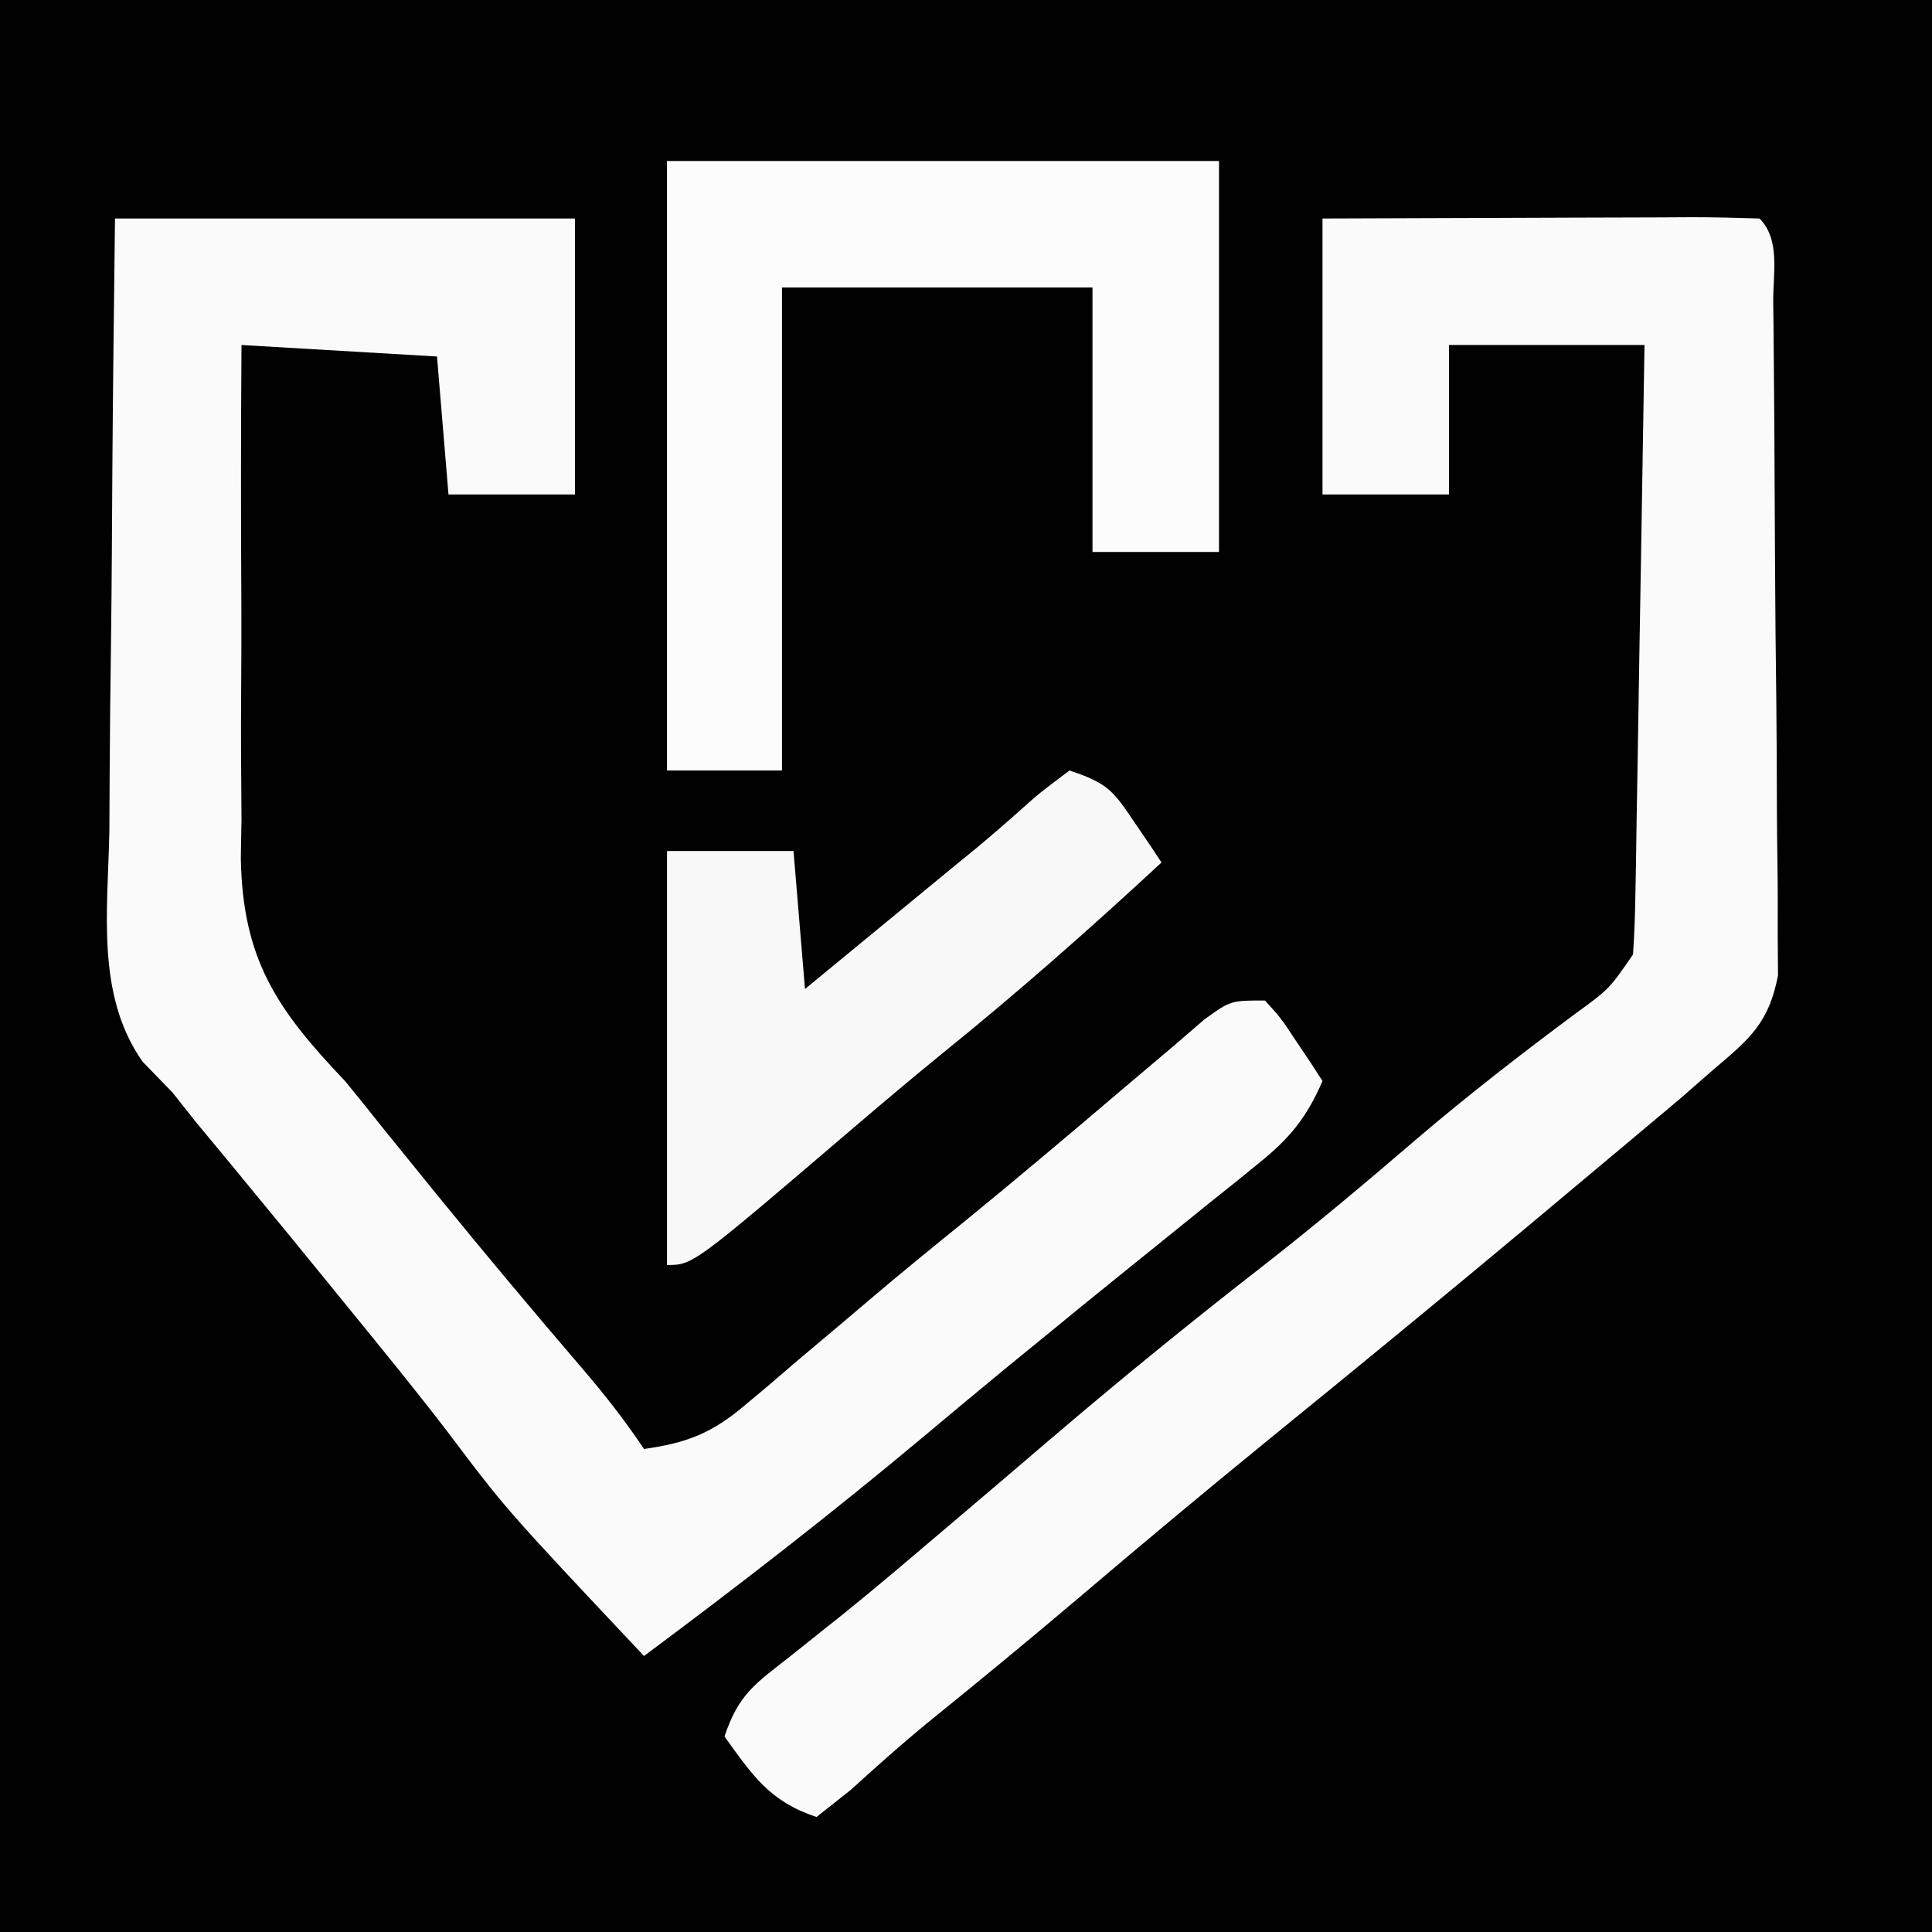
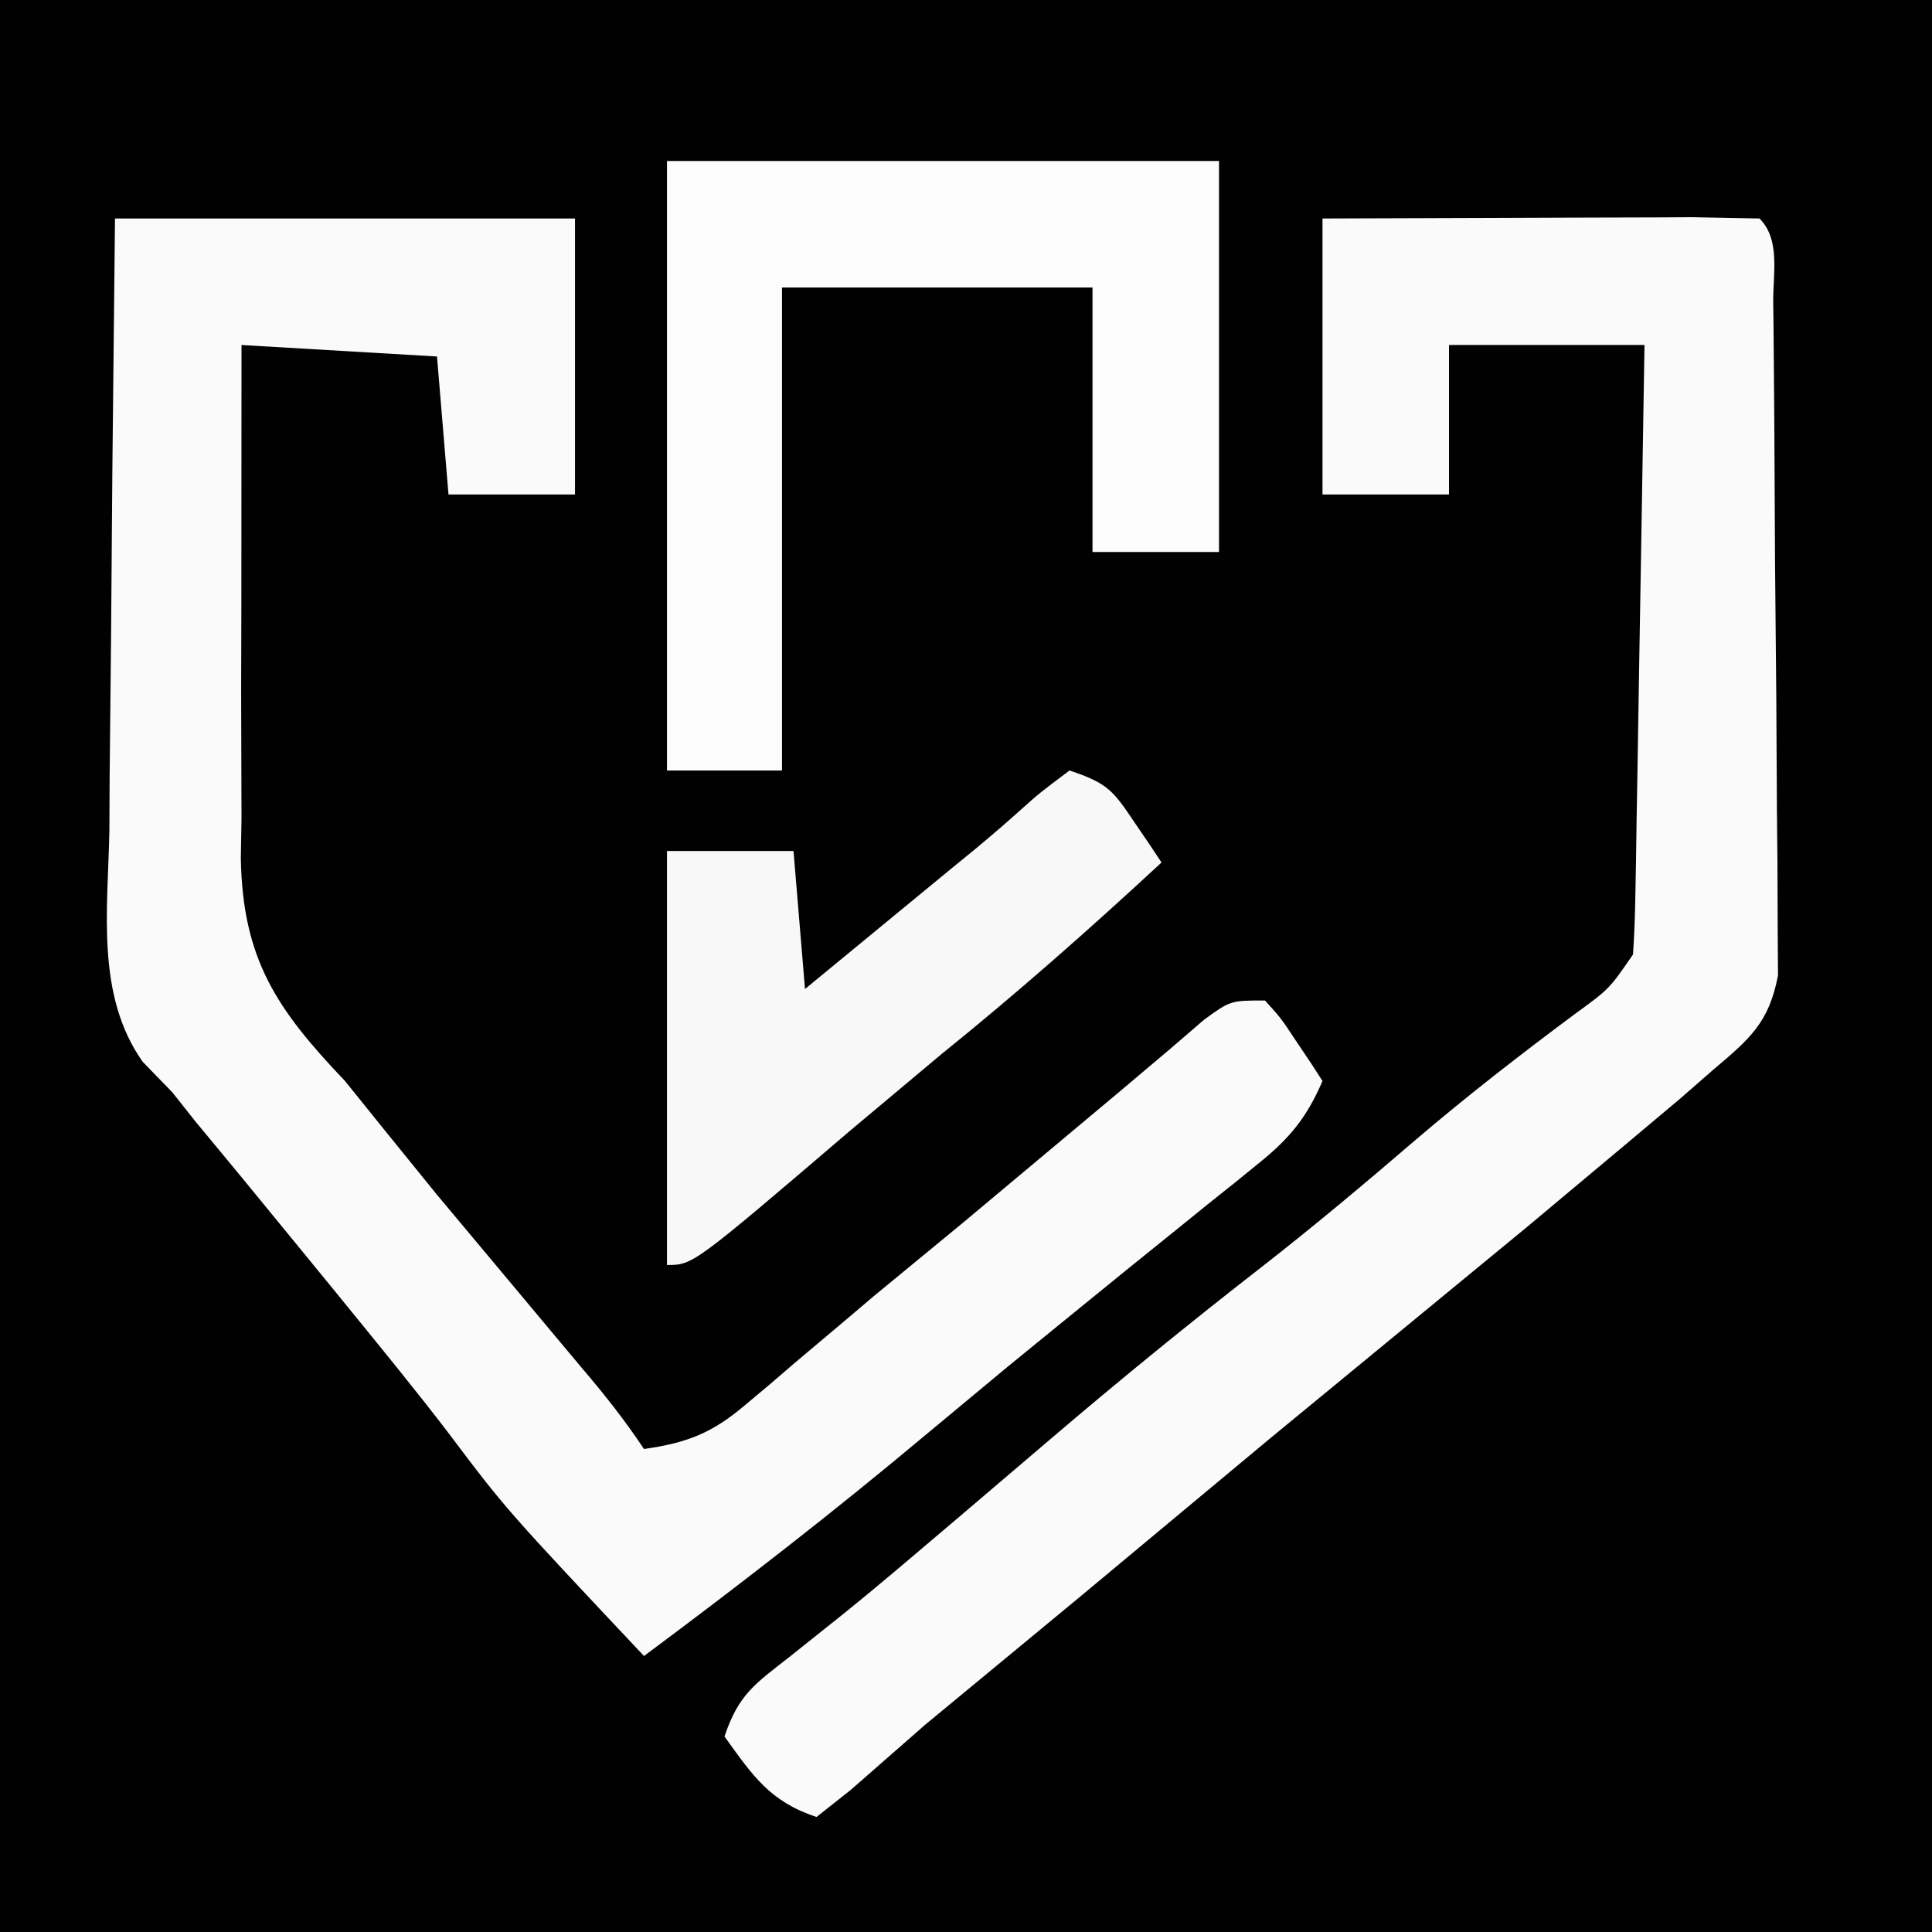
- <svg xmlns="http://www.w3.org/2000/svg" version="1.1" width="168" height="168">
-   <path d="M0 0 C55.44 0 110.88 0 168 0 C168 55.44 168 110.88 168 168 C112.56 168 57.12 168 0 168 C0 112.56 0 57.12 0 0 Z " fill="#010101" transform="translate(0,0)" />
-   <path d="M0 0 C13.2 0 26.4 0 40 0 C40 7.92 40 15.84 40 24 C36.37 24 32.74 24 29 24 C28.67 20.04 28.34 16.08 28 12 C22.39 11.67 16.78 11.34 11 11 C10.945 18.508 10.943 26.014 10.988 33.522 C10.996 36.073 10.99 38.624 10.969 41.174 C10.942 44.854 10.966 48.531 11 52.211 C10.981 53.341 10.961 54.47 10.941 55.634 C11.099 64.407 14.048 68.756 20 75 C21.092 76.33 22.174 77.668 23.238 79.02 C24.262 80.284 25.287 81.549 26.312 82.812 C26.86 83.488 27.408 84.163 27.972 84.858 C32.106 89.938 36.307 94.957 40.573 99.927 C42.538 102.224 44.32 104.48 46 107 C49.762 106.464 51.932 105.613 54.82 103.156 C55.515 102.574 56.209 101.992 56.925 101.392 C57.651 100.768 58.377 100.143 59.125 99.5 C60.654 98.212 62.182 96.924 63.711 95.637 C64.449 95.009 65.188 94.382 65.948 93.736 C68.521 91.559 71.131 89.433 73.75 87.312 C78.381 83.532 82.949 79.681 87.499 75.804 C88.995 74.531 90.497 73.265 92 72 C92.889 71.233 93.779 70.466 94.695 69.676 C97 68 97 68 100 68 C101.387 69.531 101.387 69.531 102.688 71.5 C103.124 72.15 103.561 72.799 104.012 73.469 C104.338 73.974 104.664 74.479 105 75 C103.628 78.174 102.158 79.976 99.473 82.137 C98.768 82.709 98.064 83.282 97.339 83.872 C96.588 84.471 95.836 85.07 95.062 85.688 C94.293 86.311 93.523 86.935 92.73 87.577 C91.19 88.824 89.649 90.067 88.104 91.308 C85.453 93.44 82.819 95.593 80.188 97.75 C79.338 98.444 78.489 99.137 77.613 99.852 C75.207 101.83 72.815 103.824 70.428 105.824 C62.478 112.483 54.319 118.812 46 125 C34 112.251 34 112.251 28.965 105.566 C26.256 102.028 23.44 98.58 20.625 95.125 C19.779 94.085 19.779 94.085 18.916 93.024 C16.398 89.932 13.875 86.844 11.336 83.77 C10.565 82.835 9.794 81.9 9 80.938 C8.01 79.744 8.01 79.744 7 78.527 C6.34 77.693 5.68 76.859 5 76 C4.144 75.118 3.288 74.237 2.406 73.328 C-1.701 67.504 -0.61 60.036 -0.488 53.223 C-0.479 51.686 -0.472 50.149 -0.467 48.612 C-0.448 44.585 -0.399 40.56 -0.343 36.534 C-0.283 31.693 -0.26 26.852 -0.231 22.011 C-0.183 14.673 -0.087 7.338 0 0 Z " fill="#FAFAFA" transform="translate(10,19)" />
-   <path d="M0 0 C5.394 -0.023 10.787 -0.043 16.18 -0.055 C18.017 -0.06 19.853 -0.067 21.689 -0.075 C24.323 -0.088 26.956 -0.093 29.59 -0.098 C30.416 -0.103 31.242 -0.108 32.093 -0.113 C34.062 -0.113 36.032 -0.062 38 0 C39.84 1.84 39.166 4.809 39.193 7.276 C39.205 8.259 39.205 8.259 39.218 9.262 C39.243 11.44 39.259 13.619 39.273 15.797 C39.279 16.54 39.284 17.283 39.29 18.049 C39.316 21.984 39.336 25.918 39.35 29.854 C39.367 33.917 39.411 37.98 39.462 42.043 C39.496 45.167 39.508 48.292 39.513 51.416 C39.52 52.914 39.535 54.411 39.559 55.909 C39.591 58.008 39.591 60.106 39.583 62.206 C39.592 63.4 39.6 64.594 39.608 65.824 C38.82 69.938 37.154 71.336 34 74 C33.04 74.839 32.079 75.678 31.09 76.543 C30.041 77.427 28.99 78.308 27.938 79.188 C27.372 79.662 26.807 80.137 26.225 80.626 C24.486 82.087 22.743 83.544 21 85 C19.957 85.874 18.914 86.747 17.871 87.621 C10.402 93.863 2.876 100.035 -4.676 106.176 C-10.219 110.692 -15.702 115.272 -21.15 119.903 C-25.571 123.654 -30.047 127.334 -34.555 130.98 C-36.764 132.805 -38.882 134.697 -41 136.625 C-42.485 137.801 -42.485 137.801 -44 139 C-48.066 137.645 -49.53 135.43 -52 132 C-50.761 128.284 -49.31 127.405 -46.25 125 C-45.252 124.203 -44.255 123.407 -43.227 122.586 C-42.697 122.164 -42.168 121.742 -41.622 121.308 C-38.917 119.127 -36.272 116.876 -33.625 114.625 C-33.081 114.164 -32.538 113.703 -31.977 113.229 C-29.238 110.906 -26.505 108.577 -23.777 106.242 C-17.704 101.055 -11.54 96.027 -5.233 91.127 C-0.665 87.563 3.755 83.849 8.149 80.074 C12.618 76.262 17.239 72.677 21.951 69.172 C24.939 66.998 24.939 66.998 27 64 C27.119 62.305 27.177 60.606 27.205 58.908 C27.225 57.847 27.245 56.786 27.266 55.693 C27.282 54.544 27.299 53.395 27.316 52.211 C27.348 50.451 27.348 50.451 27.379 48.655 C27.445 44.895 27.504 41.135 27.562 37.375 C27.606 34.831 27.649 32.286 27.693 29.742 C27.801 23.495 27.902 17.247 28 11 C22.39 11 16.78 11 11 11 C11 15.29 11 19.58 11 24 C7.37 24 3.74 24 0 24 C0 16.08 0 8.16 0 0 Z " fill="#FAFAFA" transform="translate(115,19)" />
-   <path d="M0 0 C15.84 0 31.68 0 48 0 C48 11.22 48 22.44 48 34 C44.37 34 40.74 34 37 34 C37 26.41 37 18.82 37 11 C28.09 11 19.18 11 10 11 C10 24.86 10 38.72 10 53 C6.7 53 3.4 53 0 53 C0 35.51 0 18.02 0 0 Z " fill="#FCFCFC" transform="translate(58,14)" />
-   <path d="M0 0 C3.35 1.117 3.793 1.747 5.688 4.562 C6.124 5.203 6.561 5.844 7.012 6.504 C7.338 6.998 7.664 7.491 8 8 C1.785 13.758 -4.505 19.316 -11.102 24.637 C-13.781 26.822 -16.418 29.048 -19.046 31.294 C-32.743 43 -32.743 43 -35 43 C-35 31.12 -35 19.24 -35 7 C-31.37 7 -27.74 7 -24 7 C-23.67 10.96 -23.34 14.92 -23 19 C-20.291 16.771 -17.583 14.542 -14.875 12.312 C-14.114 11.687 -13.354 11.061 -12.57 10.416 C-11.823 9.8 -11.075 9.185 -10.305 8.551 C-9.57 7.95 -8.835 7.348 -8.077 6.729 C-6.769 5.64 -5.478 4.53 -4.212 3.392 C-2.633 1.98 -2.633 1.98 0 0 Z " fill="#F8F8F8" transform="translate(93,67)" />
+ <svg xmlns="http://www.w3.org/2000/svg" width="168" height="168">
+   <path d="M0 0h168v168H0V0z" fill="#010101" />
+   <path d="M10 19h40v24H39l-1-12-17-1-.012 22.522-.019 7.652L21 71.211l-.059 3.423C21.099 83.407 24.048 87.756 30 94l3.238 4.02 3.074 3.793 1.659 2.046 12.602 15.069C52.538 121.224 54.32 123.48 56 126c3.762-.536 5.932-1.387 8.82-3.844l2.104-1.764 2.2-1.892 4.586-3.863 2.237-1.901 7.802-6.423 13.749-11.509L102 91l2.695-2.324C107 87 107 87 110 87c1.387 1.531 1.387 1.531 2.688 3.5l1.324 1.969L115 94c-1.372 3.174-2.842 4.976-5.527 7.137l-2.134 1.735-2.276 1.815-2.333 1.89-4.625 3.731-7.917 6.442-2.574 2.102-7.185 5.973C72.478 131.483 64.319 137.812 56 144c-12-12.749-12-12.749-17.035-19.434-2.709-3.539-5.525-6.987-8.34-10.441l-1.709-2.101-7.58-9.255L19 99.938l-2-2.41L15 95l-2.594-2.672C8.299 86.504 9.39 79.036 9.512 72.223l.021-4.611.124-12.078.112-14.523L10 19zm105 0l16.18-.055 5.509-.021 7.901-.022 2.503-.016L153 19c1.84 1.84 1.166 4.809 1.193 7.276l.025 1.986.056 6.535.016 2.252.061 11.805.112 12.189.051 9.373.046 4.492.024 6.297.025 3.618c-.788 4.114-2.454 5.512-5.608 8.176l-2.91 2.543-3.152 2.645-1.712 1.439L136 104l-3.129 2.621-22.547 18.555-16.475 13.727-13.404 11.078L74 155.625 71 158c-4.066-1.355-5.53-3.57-8-7 1.239-3.716 2.69-4.595 5.75-7l3.023-2.414 1.604-1.278c2.705-2.181 5.35-4.432 7.997-6.683l1.648-1.396 8.2-6.986a515.27 515.27 0 0 1 18.544-15.115c4.568-3.564 8.988-7.278 13.382-11.053 4.468-3.812 9.09-7.397 13.802-10.903 2.988-2.174 2.988-2.174 5.049-5.172.119-1.695.177-3.394.205-5.092l.06-3.215.051-3.482.063-3.556.183-11.28.131-7.633L143 30h-17v13h-11V19z" fill="#fafafa" />
+   <path d="M58 14h48v34H95V25H68v42H58V14z" fill="#fcfcfc" />
+   <path d="M93 67c3.35 1.117 3.793 1.747 5.688 4.563l1.324 1.941L101 75c-6.215 5.758-12.505 11.316-19.102 16.637l-7.945 6.657C60.257 110 60.257 110 58 110V74h11l1 12 8.125-6.687 2.305-1.896 2.266-1.865 2.228-1.822c1.308-1.089 2.6-2.199 3.865-3.337C90.367 68.98 90.367 68.98 93 67z" fill="#f8f8f8" />
</svg>
